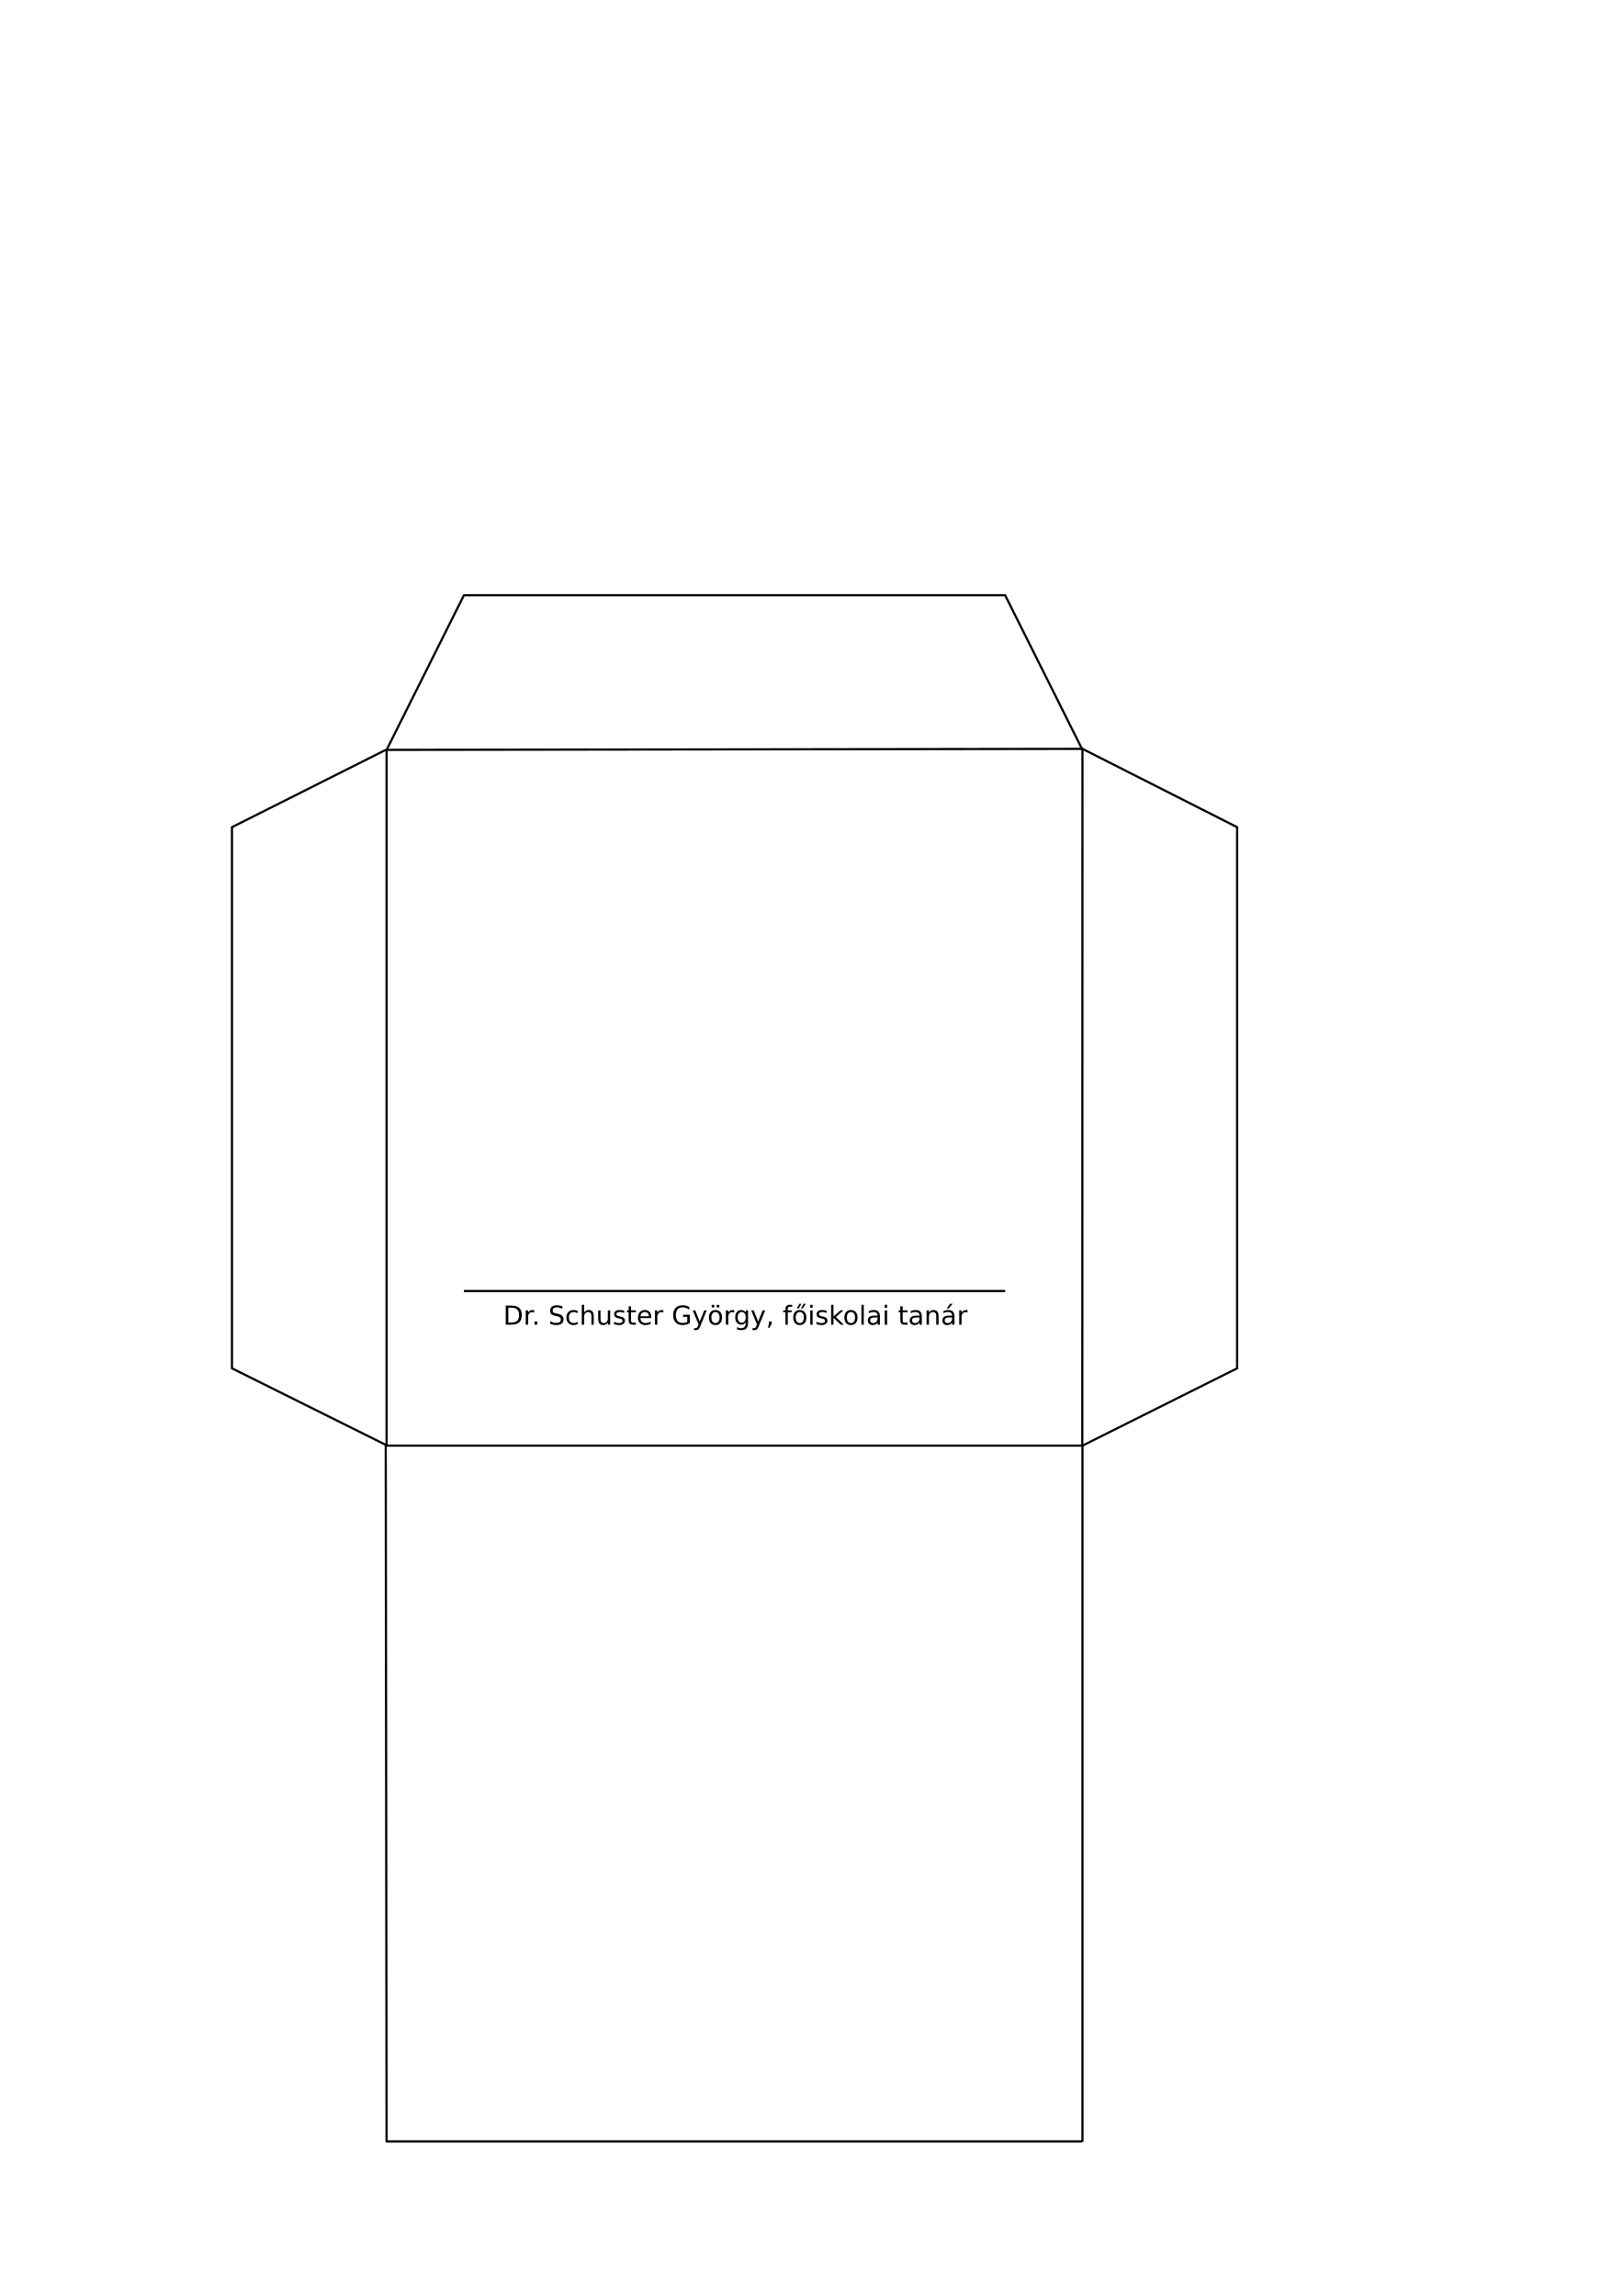
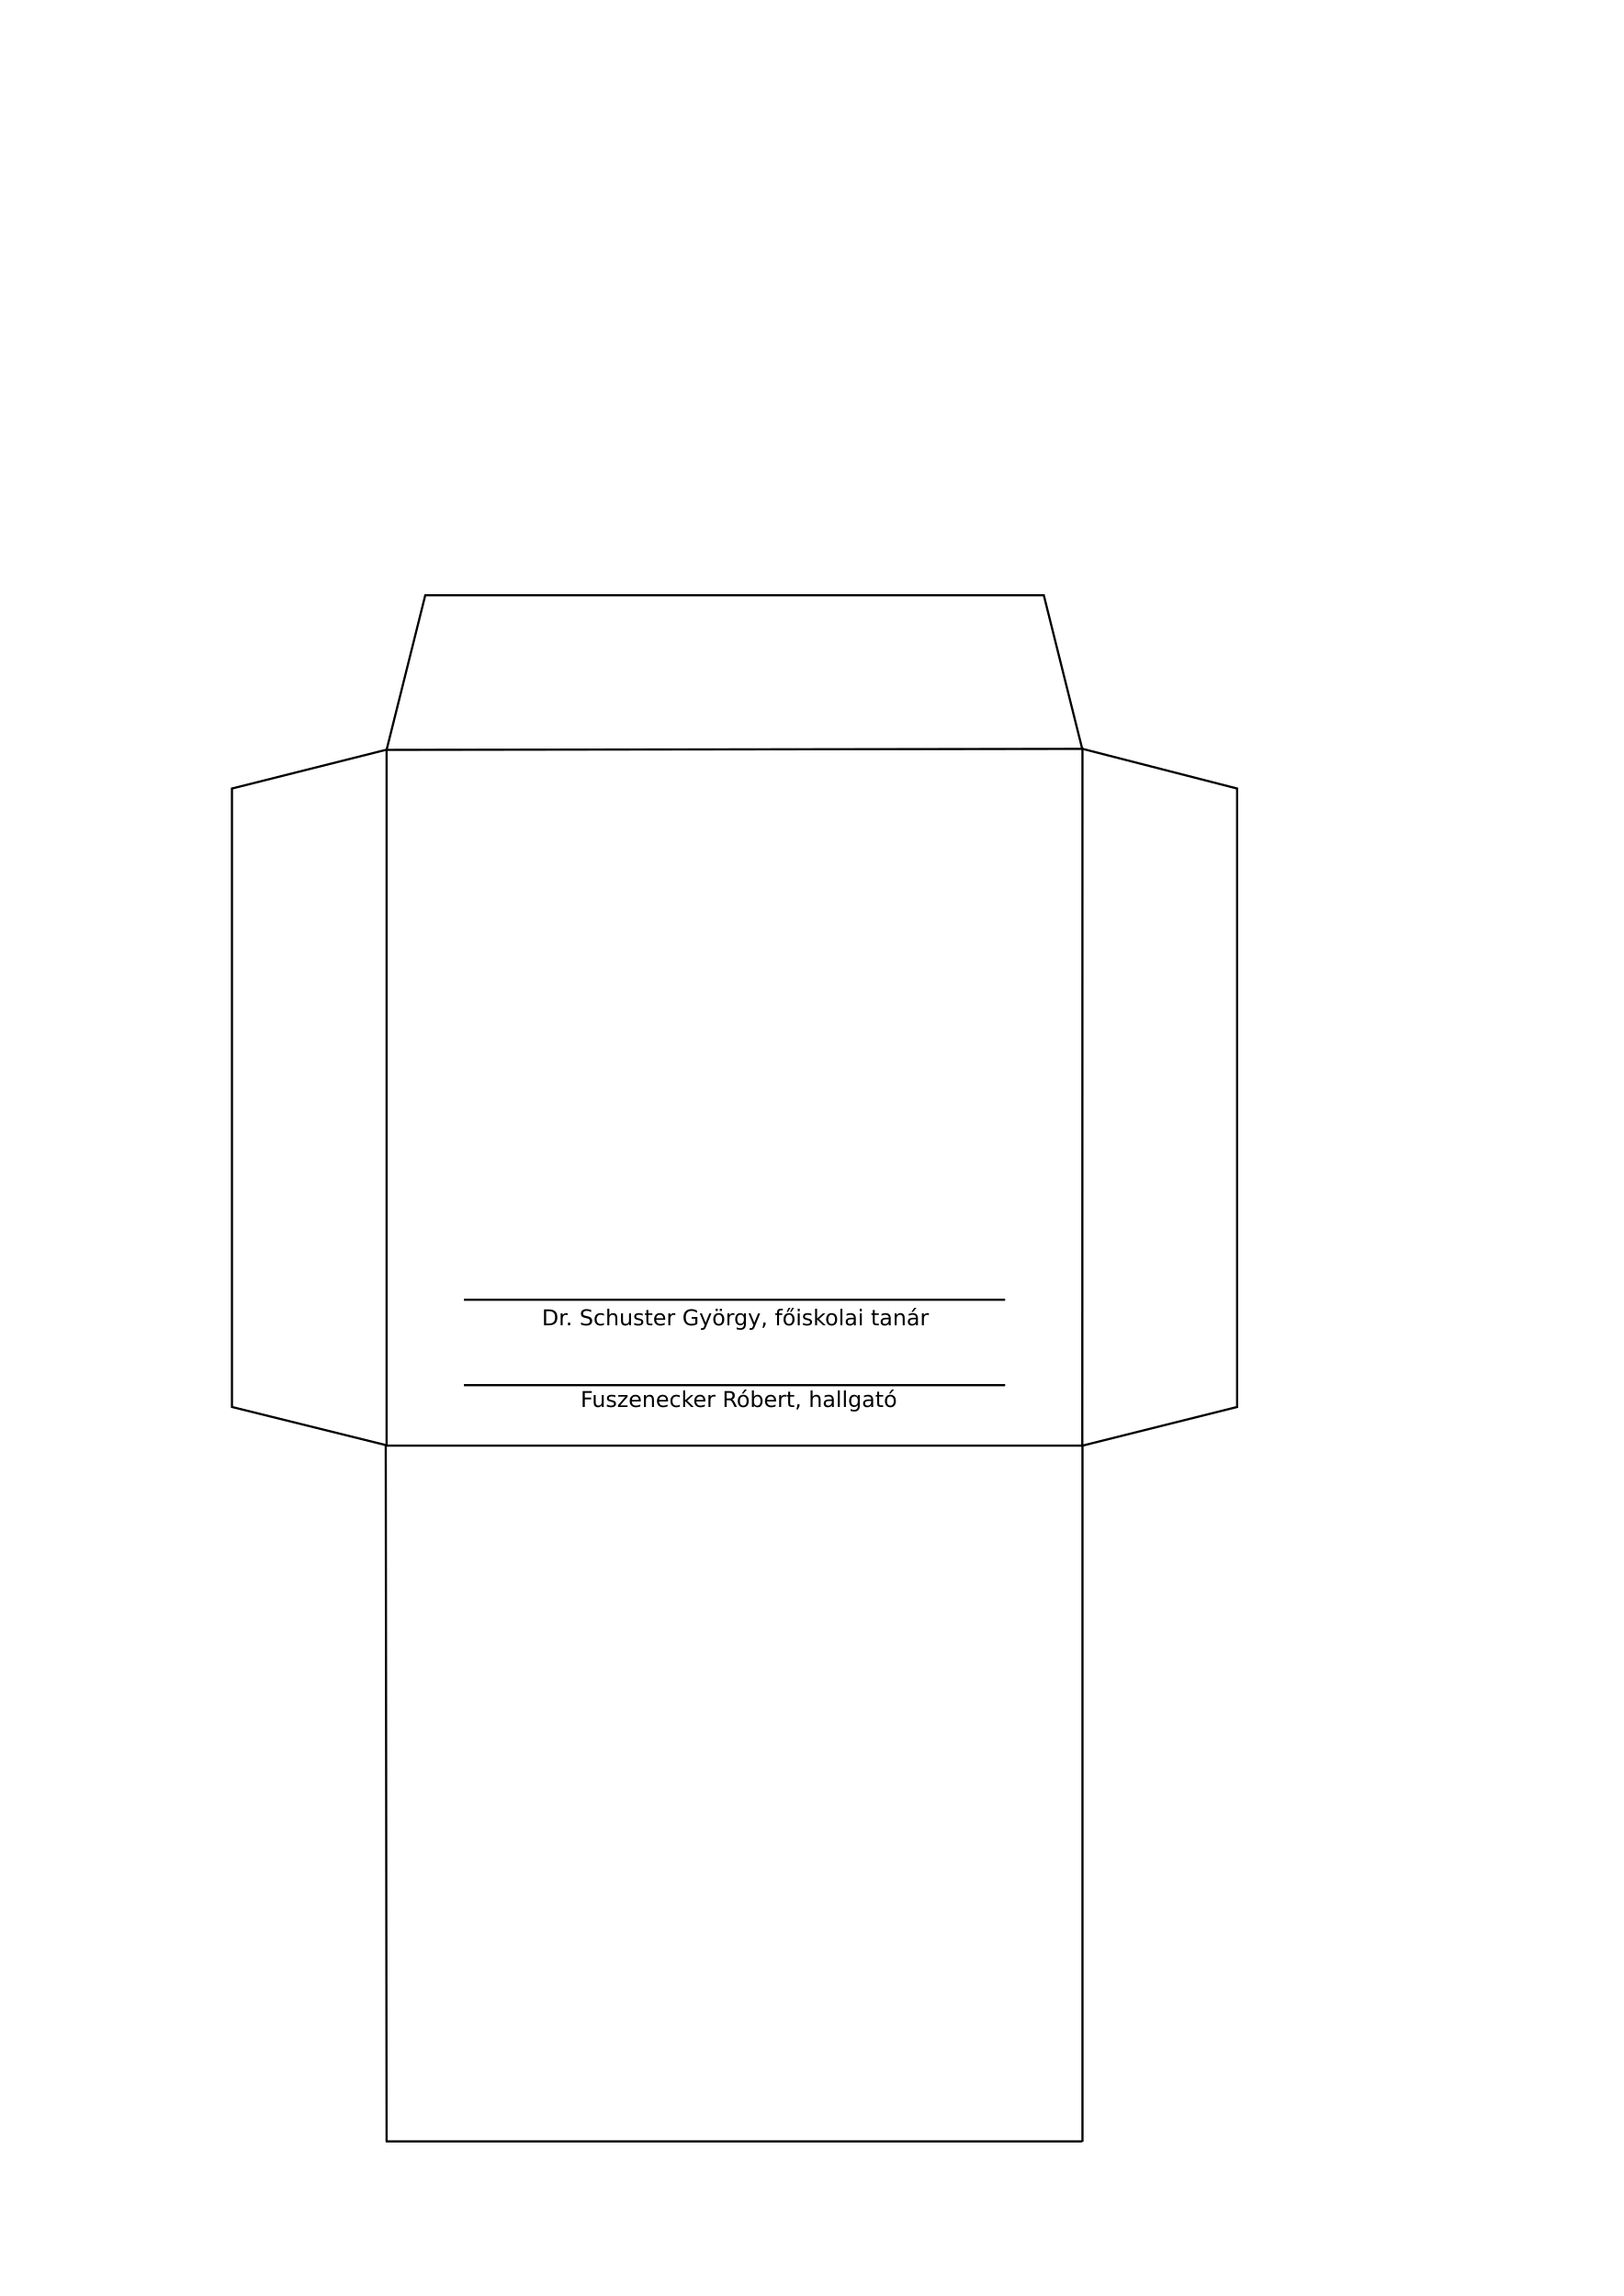
<svg xmlns="http://www.w3.org/2000/svg" width="744.094" height="1052.362" id="svg2">
  <defs id="defs4">
    </defs>
  <g id="layer1">
    <path style="fill:none;fill-rule:evenodd;stroke:#000000;stroke-width:1px;stroke-linecap:butt;stroke-linejoin:miter;stroke-opacity:1" d="M 177.165,662.598 L 177.165,343.701 L 496.063,343.235 L 495.985,662.598 L 177.165,662.598 z" id="path2405" />
    <path style="fill:none;fill-rule:evenodd;stroke:#000000;stroke-width:1px;stroke-linecap:butt;stroke-linejoin:miter;stroke-opacity:1" d="M 176.777,662.598 L 177.165,981.496" id="path2407" />
    <path style="fill:none;fill-rule:evenodd;stroke:#000000;stroke-width:1px;stroke-linecap:butt;stroke-linejoin:miter;stroke-opacity:1" d="M 496.063,662.598 L 496.063,981.652" id="path2409" />
    <path style="fill:none;fill-rule:evenodd;stroke:#000000;stroke-width:1px;stroke-linecap:butt;stroke-linejoin:miter;stroke-opacity:1" d="M 176.777,981.496 L 495.985,981.496" id="path2411" />
-     <path style="fill:none;fill-rule:evenodd;stroke:#000000;stroke-width:1px;stroke-linecap:butt;stroke-linejoin:miter;stroke-opacity:1" d="M 176.777,343.701 L 106.299,379.134 L 106.299,627.165 L 177.165,662.443" id="path2413" />
-     <path style="fill:none;fill-rule:evenodd;stroke:#000000;stroke-width:1px;stroke-linecap:butt;stroke-linejoin:miter;stroke-opacity:1" d="M 496.063,343.235 L 566.929,379.134 L 566.929,627.165 L 496.063,662.598" id="path2415" />
-     <path style="fill:none;fill-rule:evenodd;stroke:#000000;stroke-width:1px;stroke-linecap:butt;stroke-linejoin:miter;stroke-opacity:1" d="M 177.165,343.701 L 212.598,272.835 L 460.63,272.835 L 496.063,343.701" id="path2417" />
-     <flowRoot xml:space="preserve" id="flowRoot2427" style="font-size:14px;font-style:normal;font-variant:normal;font-weight:normal;font-stretch:normal;fill:#000000;fill-opacity:1;stroke:none;stroke-width:1px;stroke-linecap:butt;stroke-linejoin:miter;stroke-opacity:1;font-family:DejaVu Sans;-inkscape-font-specification:DejaVu Sans" transform="translate(11.27055,-22.40464)">
+     <path style="fill:none;fill-rule:evenodd;stroke:#000000;stroke-width:1px;stroke-linecap:butt;stroke-linejoin:miter;stroke-opacity:1" d="M 176.777,343.701 L 106.299,361.417 L 106.299,644.882 L 177.165,662.443" id="path2413" />
+     <path style="fill:none;fill-rule:evenodd;stroke:#000000;stroke-width:1px;stroke-linecap:butt;stroke-linejoin:miter;stroke-opacity:1" d="M 496.063,343.235 L 566.929,361.417 L 566.929,644.882 L 496.063,662.598" id="path2415" />
+     <path style="fill:none;fill-rule:evenodd;stroke:#000000;stroke-width:1px;stroke-linecap:butt;stroke-linejoin:miter;stroke-opacity:1" d="M 177.165,343.701 L 194.882,272.835 L 478.346,272.835 L 496.063,343.701" id="path2417" />
+     <flowRoot xml:space="preserve" id="flowRoot2427" style="font-size:14px;font-style:normal;font-variant:normal;font-weight:normal;font-stretch:normal;fill:#000000;fill-opacity:1;stroke:none;stroke-width:1px;stroke-linecap:butt;stroke-linejoin:miter;stroke-opacity:1;font-family:DejaVu Sans;-inkscape-font-specification:DejaVu Sans" transform="translate(8.235144,-39.33339)">
      <flowRegion id="flowRegion2429">
-         <rect id="rect2431" width="250.359" height="250.776" x="199" y="398.793" style="font-size:14px" />
+         <rect id="rect2431" width="250.359" height="286.054" x="199" y="398.793" style="font-size:14px" />
      </flowRegion>
-       <flowPara style="font-size:10px;text-align:center;text-anchor:middle" id="flowPara2492">Fuszenecker Róbert</flowPara>
-       <flowPara style="font-size:10px;text-align:center;text-anchor:middle" id="flowPara2524">AJLJXA</flowPara>
+       <flowPara style="font-size:10px;text-align:center;text-anchor:middle" id="flowPara2524">Fuszenecker Róbert - AJLJXA</flowPara>
      <flowPara id="flowPara2435" style="font-size:10px;text-align:center;text-anchor:middle" />
      <flowPara id="flowPara2437" style="font-size:12px;font-weight:bold;text-align:center;text-anchor:middle;-inkscape-font-specification:DejaVu Sans Bold">Nagyteljesítményű vészhelyzeti áramforrás tervezése</flowPara>
      <flowPara id="flowPara2439" style="font-size:12px;font-weight:bold;text-align:center;text-anchor:middle;-inkscape-font-specification:DejaVu Sans Bold" />
-       <flowPara id="flowPara2460" style="font-size:10px;font-weight:bold;-inkscape-font-specification:DejaVu Sans Bold;text-anchor:middle;text-align:center">Design of a high-power emergency  supply</flowPara>
+       <flowPara id="flowPara2460" style="font-size:10px;font-weight:bold;text-align:center;text-anchor:middle;-inkscape-font-specification:DejaVu Sans Bold">Design of a high-power emergency  supply</flowPara>
      <flowPara id="flowPara2443" style="font-size:10px;font-weight:bold;-inkscape-font-specification:DejaVu Sans Bold" />
-       <flowPara id="flowPara2462" style="font-size:10px;text-anchor:middle;text-align:center">2009. őszi félév</flowPara>
-       <flowPara id="flowPara2445" style="font-size:10px;text-anchor:middle;text-align:center" />
-       <flowPara id="flowPara2464" style="font-size:10px;text-anchor:middle;text-align:center">Kandó Kálmán Villamosmérnöki Kar</flowPara>
-       <flowPara id="flowPara2441" style="font-size:10px;text-anchor:middle;text-align:center">Vilamosmérnöki szak</flowPara>
-       <flowPara id="flowPara2466" style="font-size:10px;text-anchor:middle;text-align:center">Műszer-automatika szakirány</flowPara>
-       <flowPara style="font-size:10px;text-anchor:middle;text-align:center" id="flowPara2502">Automata gyártórendszerek modul</flowPara>
-       <flowPara style="font-size:10px;text-anchor:middle;text-align:center" id="flowPara2488" />
-       <flowPara style="font-size:10px;text-anchor:middle;text-align:center" id="flowPara2490" />
+       <flowPara id="flowPara2462" style="font-size:10px;text-align:center;text-anchor:middle">2009. őszi félév</flowPara>
+       <flowPara id="flowPara2445" style="font-size:10px;text-align:center;text-anchor:middle" />
+       <flowPara id="flowPara2464" style="font-size:10px;text-align:center;text-anchor:middle">Kandó Kálmán Villamosmérnöki Kar</flowPara>
+       <flowPara id="flowPara2441" style="font-size:10px;text-align:center;text-anchor:middle">Vilamosmérnöki szak</flowPara>
+       <flowPara id="flowPara2466" style="font-size:10px;text-align:center;text-anchor:middle">Műszer-automatika szakirány</flowPara>
+       <flowPara style="font-size:10px;text-align:center;text-anchor:middle" id="flowPara2502">Automata gyártórendszerek modul</flowPara>
+       <flowPara style="font-size:10px;text-align:center;text-anchor:middle" id="flowPara2537" />
+       <flowPara style="font-size:10px;text-align:center;text-anchor:middle" id="flowPara2533">Automatika és Digitális technika</flowPara>
+       <flowPara style="font-size:10px;text-align:center;text-anchor:middle" id="flowPara2535">Automatizált gyártórendszerek</flowPara>
+       <flowPara style="font-size:10px;text-align:center;text-anchor:middle" id="flowPara2488" />
+       <flowPara style="font-size:10px;text-align:center;text-anchor:middle" id="flowPara2490" />
    </flowRoot>
    <flowRoot xml:space="preserve" id="flowRoot2472" style="fill:black;stroke:none;stroke-opacity:1;stroke-width:1px;stroke-linejoin:miter;stroke-linecap:butt;fill-opacity:1;font-family:DejaVu Sans;font-style:normal;font-weight:normal;font-size:12;-inkscape-font-specification:DejaVu Sans;font-stretch:normal;font-variant:normal">
      <flowRegion id="flowRegion2474">
        <rect id="rect2476" width="121.218" height="14.142" x="246.477" y="431.118" />
      </flowRegion>
      <flowPara id="flowPara2478" />
    </flowRoot>
    <flowRoot xml:space="preserve" id="flowRoot2480" style="fill:black;stroke:none;stroke-opacity:1;stroke-width:1px;stroke-linejoin:miter;stroke-linecap:butt;fill-opacity:1;font-family:DejaVu Sans;font-style:normal;font-weight:normal;font-size:12;-inkscape-font-specification:DejaVu Sans;font-stretch:normal;font-variant:normal">
      <flowRegion id="flowRegion2482">
        <rect id="rect2484" width="164.655" height="28.284" x="201.02" y="414.956" />
      </flowRegion>
      <flowPara id="flowPara2486" />
    </flowRoot>
-     <path style="fill:none;fill-rule:evenodd;stroke:#000000;stroke-width:1px;stroke-linecap:butt;stroke-linejoin:miter;stroke-opacity:1" d="M 212.598,591.732 L 460.63,591.732" id="path2494" />
-     <text xml:space="preserve" style="font-size:12px;font-style:normal;font-variant:normal;font-weight:normal;font-stretch:normal;fill:#000000;fill-opacity:1;stroke:none;stroke-width:1px;stroke-linecap:butt;stroke-linejoin:miter;stroke-opacity:1;font-family:DejaVu Sans;-inkscape-font-specification:DejaVu Sans" x="230.598" y="607.165" id="text2496">
-       <tspan id="tspan2498" x="230.598" y="607.165">Dr. Schuster György, főiskolai tanár</tspan>
+     <path style="fill:none;fill-rule:evenodd;stroke:#000000;stroke-width:1px;stroke-linecap:butt;stroke-linejoin:miter;stroke-opacity:1" d="M 212.598,634.882 L 460.63,634.882" id="path2494" />
+     <text xml:space="preserve" style="font-size:10px;font-style:normal;font-variant:normal;font-weight:normal;font-stretch:normal;fill:#000000;fill-opacity:1;stroke:none;stroke-width:1px;stroke-linecap:butt;stroke-linejoin:miter;stroke-opacity:1;font-family:DejaVu Sans;-inkscape-font-specification:DejaVu Sans" x="248.315" y="607.449" id="text2496">
+       <tspan id="tspan2498" x="248.315" y="607.449">Dr. Schuster György, főiskolai tanár</tspan>
    </text>
    <flowRoot xml:space="preserve" id="flowRoot2526" style="fill:black;stroke:none;stroke-opacity:1;stroke-width:1px;stroke-linejoin:miter;stroke-linecap:butt;fill-opacity:1;font-family:DejaVu Sans;font-style:normal;font-weight:normal;font-size:12;-inkscape-font-specification:DejaVu Sans;font-stretch:normal;font-variant:normal">
      <flowRegion id="flowRegion2528">
        <rect id="rect2530" width="284.863" height="54.548" x="196.98" y="578.601" />
      </flowRegion>
      <flowPara id="flowPara2532" />
    </flowRoot>
+     <path style="fill:none;fill-rule:evenodd;stroke:#000000;stroke-width:1px;stroke-linecap:butt;stroke-linejoin:miter;stroke-opacity:1" d="M 212.598,595.732 C 295.276,595.732 377.953,595.732 460.63,595.732" id="path2541" />
+     <text xml:space="preserve" style="font-size:10px;font-style:normal;font-variant:normal;font-weight:normal;font-stretch:normal;fill:#000000;fill-opacity:1;stroke:none;stroke-width:1px;stroke-linecap:butt;stroke-linejoin:miter;stroke-opacity:1;font-family:DejaVu Sans;-inkscape-font-specification:DejaVu Sans" x="266.031" y="644.882" id="text2543">
+       <tspan id="tspan2545" x="266.031" y="644.882">Fuszenecker Róbert, hallgató</tspan>
+     </text>
  </g>
</svg>
